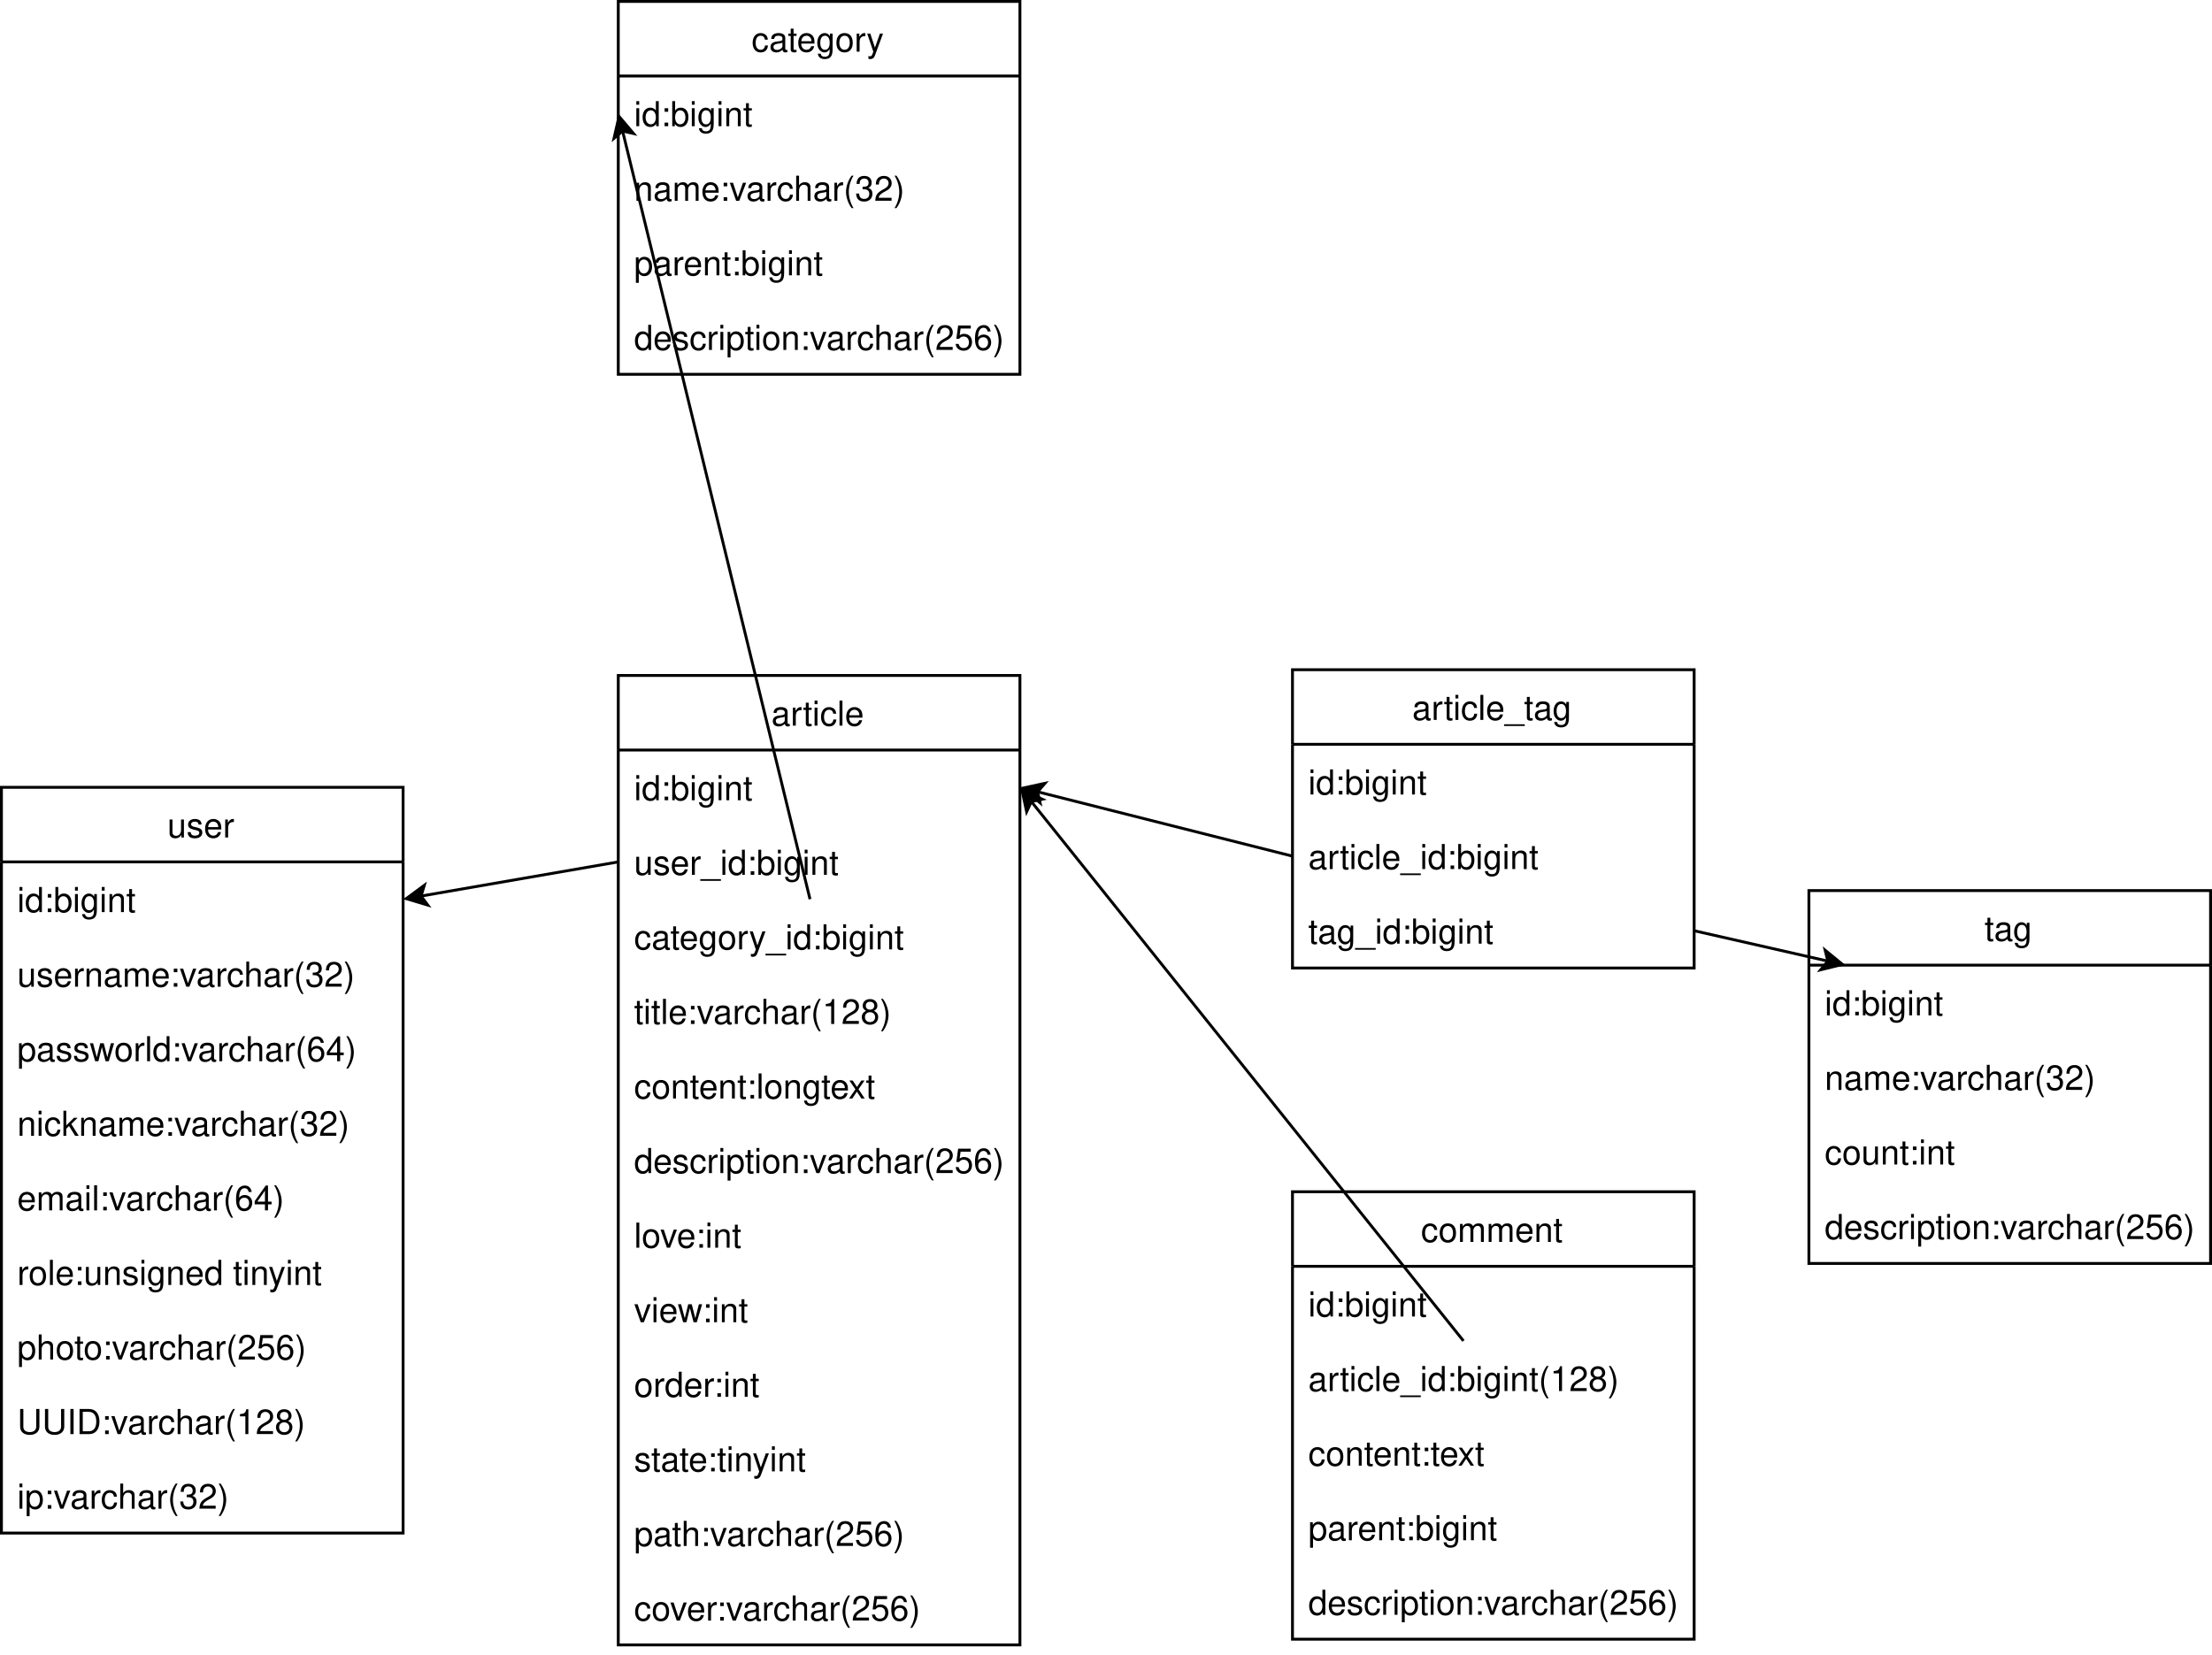
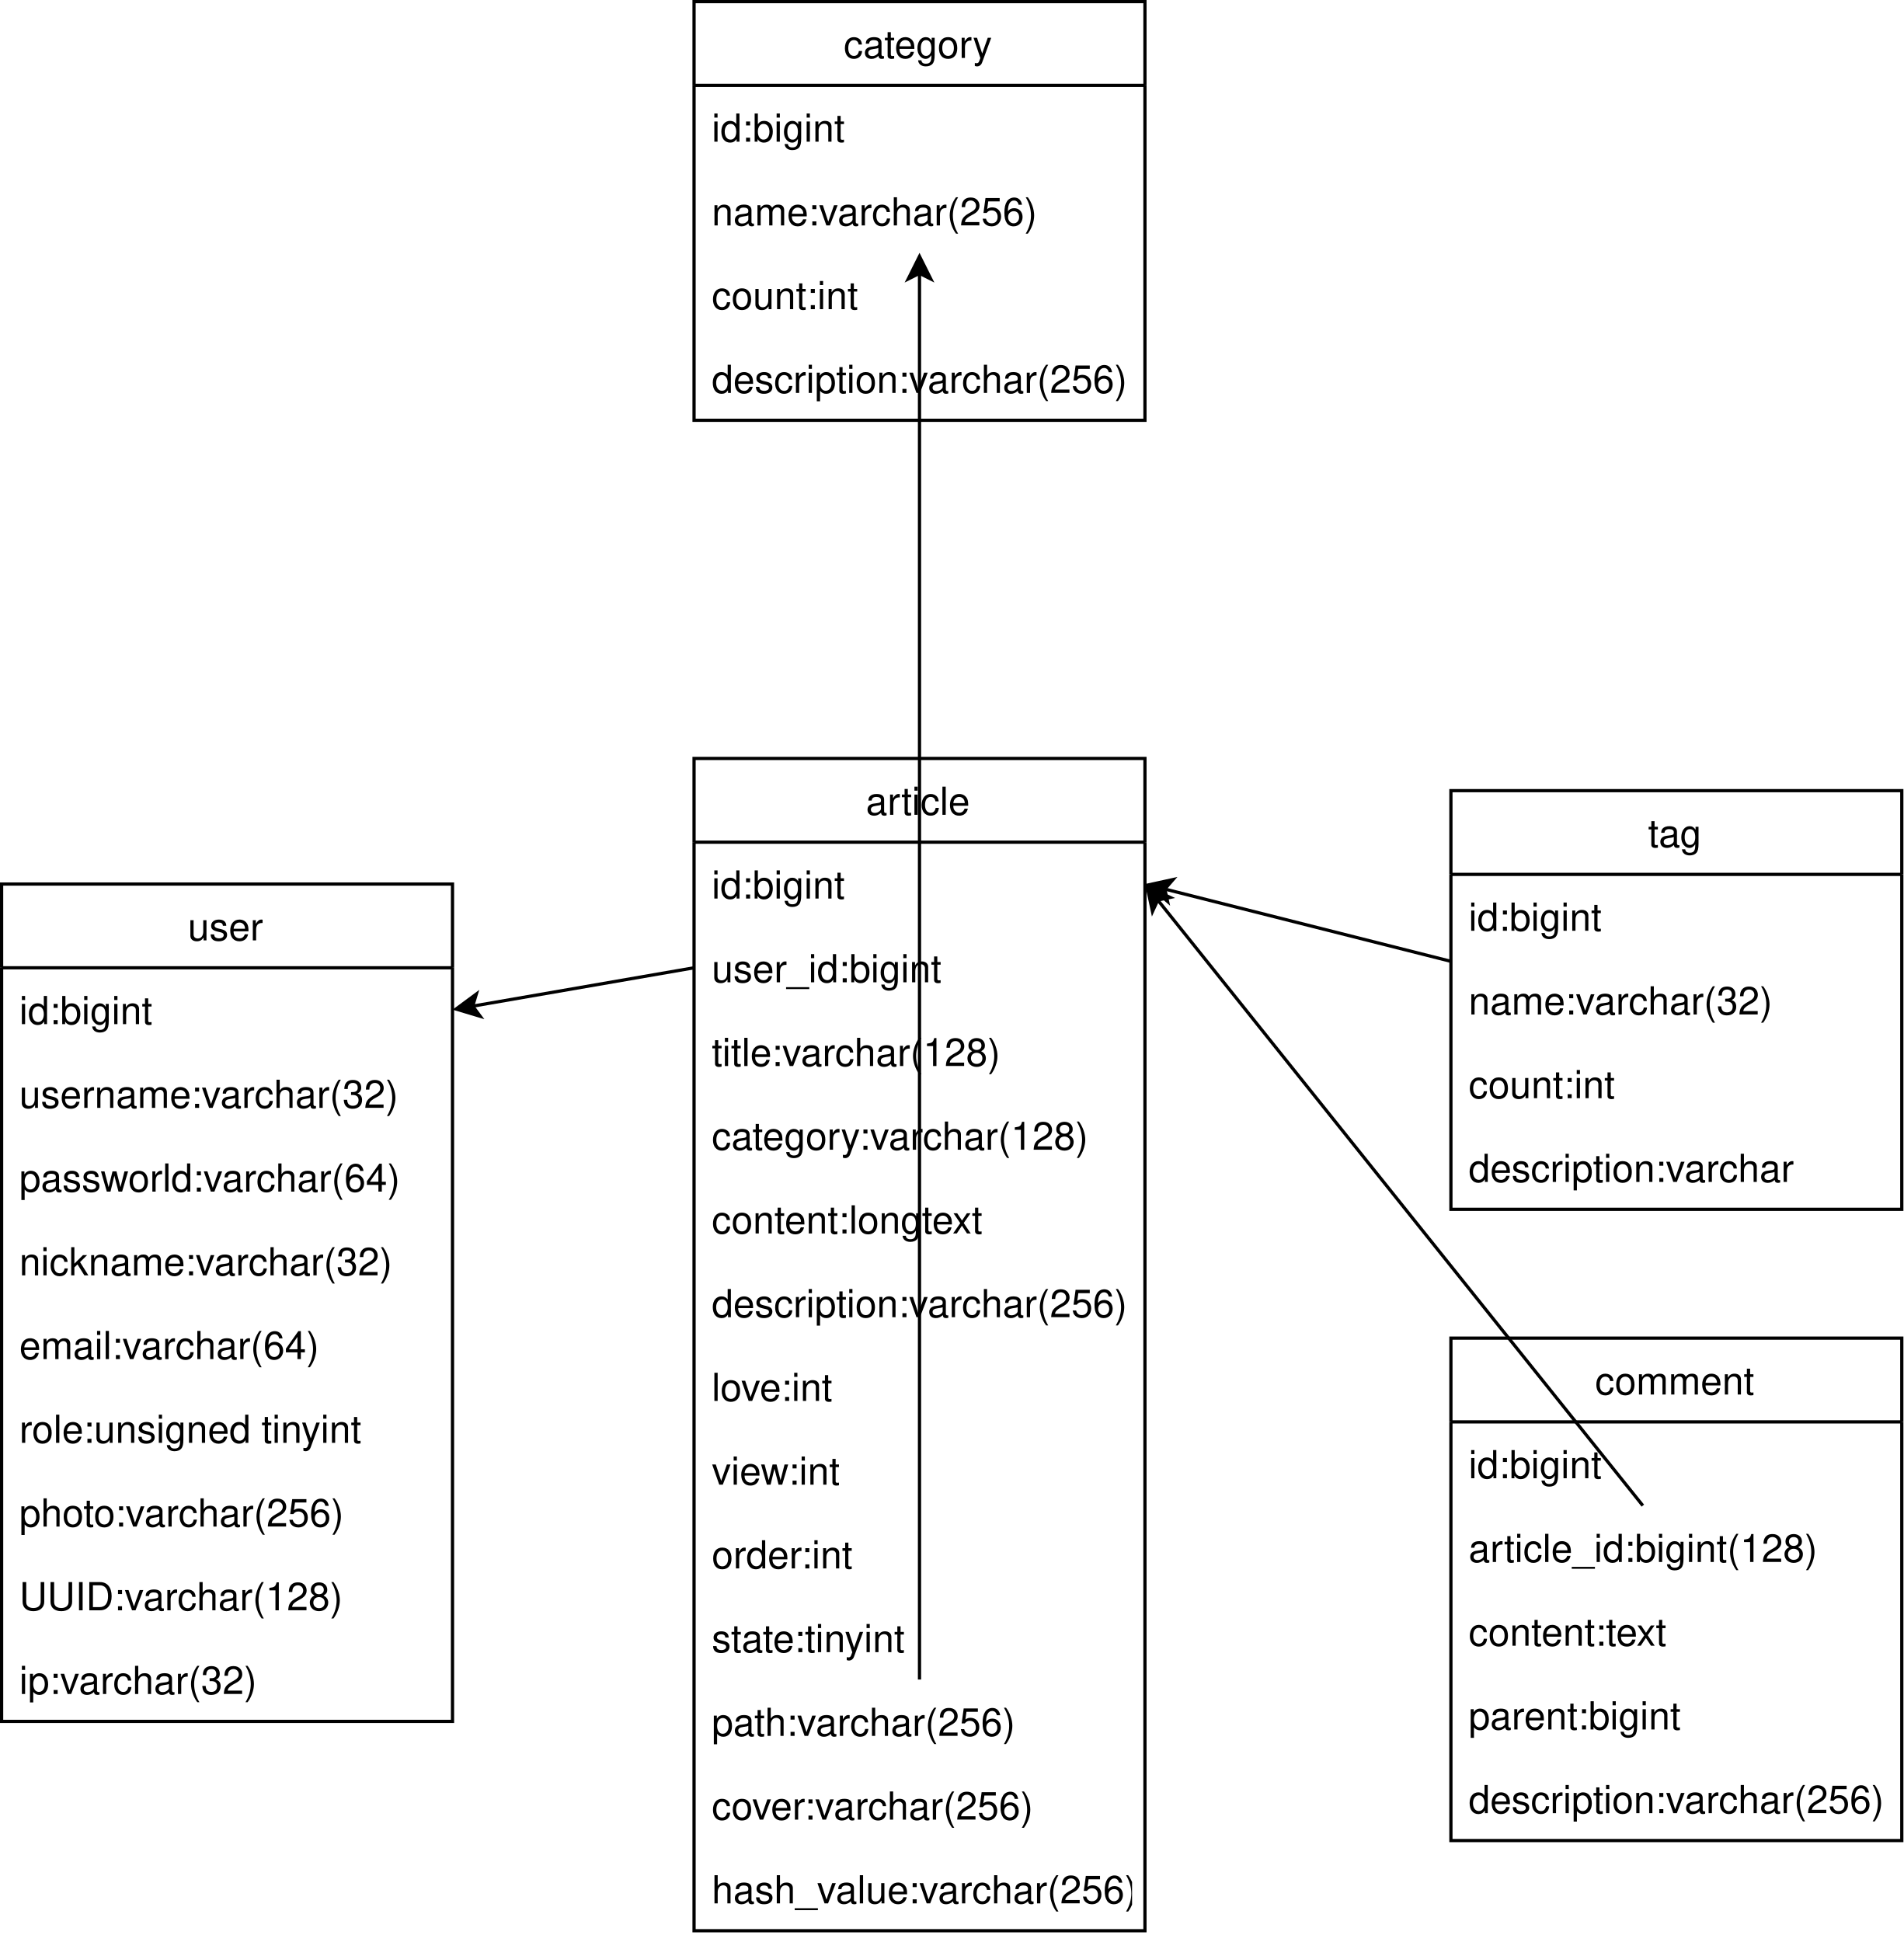
- <svg xmlns="http://www.w3.org/2000/svg" host="65bd71144e" version="1.1" width="771px" height="577px" viewBox="-0.5 -0.5 771 577" content="&lt;mxfile&gt;&lt;diagram id=&quot;URNENjsy1ZhaHGpxpS0s&quot; name=&quot;Page-1&quot;&gt;7Zxdb9s2FIZ/jYHtZpD17UvH6boBLVAsKNZeDYzEyEQoUaDo2O6vHymTkp2jdEolsxlAIAjMI1KmzkNKL18RXgSb8vCeo3r7keWYLnwvPyyC24XvR1Es/6vA8RRIV6tToOAkP4WWfeCOfMM66OnojuS4uagoGKOC1JfBjFUVzsRFDHHO9pfVHhi9/NYaFRgE7jJEYfRvkoutvorI6+N/YFJszTcvPX2kRKayDjRblLP9WSh4twg2nDFx+lQeNpiq3Jm8nNr9/sLRrmMcV2JUg+TU4gnRnb64XYO57pw4mitu9qSkqJKlmwdWiTt9xJPlbEto/gEd2U59YyNQ9mhKN1vGyTdZH1F5aCkD8jAXGqgfq7MRSjeMMi4DFWu/oG90p06mv4bjRjb7ZK5s+Sz0ER0uKn5AjTAdZJSiuiH3bZdVwxLxglQ3TAhW6kowcTqXT5gLfDgL6US+x6zEgh9lFXM01FD1qI4CPar3/Rjp6mzPxocf6yDS47Lozt2jkx80vRdIpoCkOrS+J/JSBQAqr0m0PDh7xM8ADDBBlBSVLFL8oJqppBA5H9Y6LFitTlajjFTFh7bObdhH/tLXqkJMtn2g7ZjfkjzHlULGBBLovhtSNZNdbnMR3cg/mZ2N91u0iGTHN7K87MvyT1XnYsMqeS2ItPSwhL/HagAMcU1Ggz0aPmM5TsfYDbvLCVmhUpbWT4hnW8R/CfxfHdEJRCPfHtHlChCtUdPsGVdPnQ5pHDqkU5AmqcVJ6gGkFcke3SSdlejSCy0iDQFSXCJC3Qydj2fgWeQZAZ6cqcysd1Ujs41ztWgg1dGJo4lUI5vqKIbP0i0T7GyW+lHspukkoKlFceTD9efnz3/envFc+qnjOWn14tlURgOr0NppovlgBjY1EVy5IJVsmRznD73eHwoirUnMItQbqYeCIJ0OM4BrFucPDXHtRv2b9IfSYcP2H8dyHpY2naEYrjkzJHDB+NHxnImnTVsogN6tIIJip2bn42nVFAp8OEGl8Gi7v6asKlpyDucEnDY9oSAAOHPcZJzUgrDKeQgzYrVpCgXwMUplziRP9/CciNGmFRRAx/aJ4L3DOH19YtMBCuAChfEcc8dxOkeb5k8AnbxGZkfdVt1rkzk8A4vCJ4TeT93uRHOKZzaeqUXFE8F7bKZy5oDOBzRYWtQ+4YBzgArAz7ns3+GmjybJs12YSTSOY7cUnQQSOgbOyRviGo4H+xNc9hA6BW5z16w0bfrs4YDPznatiecm5TSMNu31EBoEzr67ClWrJru5Ewy8BXMCaIZtBn5sUwBF8MnpBNAQ127Yv0kBFMFHphNAs9K0KYAi+OQ0nXcTczpKmyIogjugnQi6ClW7Igi67RkrSzwwM50G+m8NFK0uTaA4Hem2dy+uJ8GE+2adBhqclOlosD9BAyXQZdfbn89357ktXVOZWt1yCd+E9Tu63G6uiSRtCqEYvjJxmnY+lFbVTwwtICdqr4PV5n7LZAVY4bzARrEajSlKI0nxgYgvOnHq81f1WWbnVLo9nB26PZpCJXv1xZxAFc5aqWLfrC2Zdi+qzIbteKa7m2g3S0rlAutqJoPqUr6bco4pEuQJX5x9Uj7hLc8IEve2eJ6FQrga+Qjr7o+TgML7nlsoDHFNXv0Kw+pCAXreAwsFh3MCTptrhAR63/L26lDOhNLmIsF813gFclU1kdhQE7rpJ9YO1O5B510+6CLzY4XmFKdO6VbPMtx1Y1TSjdf2atlnPo+RfeMSHsKEmx1aMyd8zTk6nlXQk25iJqHg+8HUvhlFnQ7MAfPThf8LJD98R/GukM14YICbN/BXX5/IYv9DpadU9r/2Grz7Fw==&lt;/diagram&gt;&lt;/mxfile&gt;">
+ <svg xmlns="http://www.w3.org/2000/svg" host="65bd71144e" version="1.1" width="591px" height="603px" viewBox="-0.5 -0.5 591 603" content="&lt;mxfile&gt;&lt;diagram id=&quot;URNENjsy1ZhaHGpxpS0s&quot; name=&quot;Page-1&quot;&gt;7Zxhj6MoGMc/TZO7NxsVtfZlp93bu2Q22dxkc7uvNowySgbFIJ22++kPLFRbnI0THWYuR9LMlEdQeH6Afx5IF2BTHj4xWBefaYbIIvCywwJsF0HggygW/6TleLIkq9XJkDOcqUyd4Q7/RMroKesOZ6i5yMgpJRzXl8aUVhVK+YUNMkb3l9keKLl8ag1zZBjuUkhM6z8444VqReR19j8Rzgv9ZN9TV0qoMytDU8CM7nsm8HEBNoxSfvpWHjaISOdpv5zK/fHM1XPFGKr4qALLU4knSHaqcbsGMVU5ftQtbva4JLASqZsHWvE7dcUT6bTAJLuFR7qTT2w4TB916qagDP8U+SERl3xhEJcZV0CDWN4NE7KhhDJhqGj7gK7QnbyZegxDjSj2RbfMvzJ9hoeLjLew4bqClBBYN/i+rbIsWEKW4+qGck5Llcl0nPLlE2IcHXom5chPiJaIs6PIoq+GCqrq1RFQvXrf9ZFznqLXP4JYGaHql/n53h068UXRe4ZkYpCUl9b3WDSVG0BFm3jLg9FHdAVggAkkOK9EkqAHWUw6BYvxsFZmTmt5sxqmuMpv2zzbsLP8rdoqTVSUfSBtny9wlqFKIqMccnh/7lI1FVVufRHdiI/wzsb7EC0iUfGNSPtdWnxkdsY3tBJtgbilhwT8PZIdYIjrcjTYo+YzluN0jOdudzkgK1iK1PoJsrSA7DcQ/O6ITiAaBfaI+iuDaA2bZk+ZfOuckcahQzoF6TKxOEg9A2mF00c3SGcl6nuhRaShgRSVEBM3QufjCTyLPCODJ6PSM+td1Qhvo0wuGnB1dOJoItXIpjqKzXdpQTntjdIgit0wnQQ0sSiOAnP9+fXrX9seTz9IHM9JqxfPpjIaWIXWThPNBxPY1ETmygVKZwvnuPjQy+NDIFKaRC9CvZF6CMThdJjAXLO4+NAQ13Ovf5fxoWQ4YPvDsZyHpc3IEDBjfRxzgpz6mY+nzbDQyowhpJCjnIrbOKQ9pAa+IcrvIy4EApOp0B5tXdeEVnlL7v+Nc9oItRoWAsDAmaEmZbjmmFYujDAjVptxIWDOvET4TPB0emgiRpvRIGAGbZ8w2juM05coNoNAwFyjUJYh5jhO52gz/gPMYF4jvCOnVbdzMkfYwKLwCc3wT90eRnOKZzaeiUXFE5lzbCp95oDOBxT4FrXPyhygBWyKHyrtqM5GFViUQuFAiA/mBj+3ffILbupqpEeIjtT6I1+f5wDDJJBmHMiF3Ie4huPBvsH2SWjGf9ypvVlp2txACQcC7nTXhmbdoJyG0eq+ycigrAM6AajVXRM9CQzthDntM/3oSBBHFrVPZI5Pp32GuJ67/bvUPpH5trzSPm5tORGnTfGzMpeWTvzMg9Gm+InMI+1uR/pVqNpVQObeSUrLEg2MTCeAXh78iZOxwZ9oDpjmQWgngAYHZTIa7BsIoKW5Z6LOs/ePz7oDelOZ2lRBsblt0p3Pc2fzJpK0KYRiU8/qyruJdjpKq+onNuM/TtS+Dlabp2eXK4MVynKkFavWmLzUkhQdMP+mHCe/f5ffhXdOqe2hd2l71IlK1OqbvoFM9ErJZFesTelyz6pMIYtzpEzaW7Lav3QvQwRy/IQu7jTkO1X0C20nqGc3K2NweYuG7liKVKkrAudqjIOSvBTK3A4+teVSY72J070rp0dXwc9TpeZwemK+rP6LQ6NPLhkgp39UamZya8bgsZdBzakTkbx0HIzyip5K+17RgdTX7s9h4H9IgpVY7Ko/y8vurUf+5DlFJLufnDtl7364D3z8Fw==&lt;/diagram&gt;&lt;/mxfile&gt;">
  <defs>
    <clipPath id="mx-clip-4-305-132-26-0">
      <rect x="4" y="305" width="132" height="26" />
    </clipPath>
    <clipPath id="mx-clip-4-331-132-26-0">
      <rect x="4" y="331" width="132" height="26" />
    </clipPath>
    <clipPath id="mx-clip-4-357-132-26-0">
      <rect x="4" y="357" width="132" height="26" />
    </clipPath>
    <clipPath id="mx-clip-4-383-132-26-0">
      <rect x="4" y="383" width="132" height="26" />
    </clipPath>
    <clipPath id="mx-clip-4-409-132-26-0">
      <rect x="4" y="409" width="132" height="26" />
    </clipPath>
    <clipPath id="mx-clip-4-435-132-26-0">
      <rect x="4" y="435" width="132" height="26" />
    </clipPath>
    <clipPath id="mx-clip-4-461-132-26-0">
      <rect x="4" y="461" width="132" height="26" />
    </clipPath>
    <clipPath id="mx-clip-4-487-132-26-0">
      <rect x="4" y="487" width="132" height="26" />
    </clipPath>
    <clipPath id="mx-clip-4-513-132-26-0">
      <rect x="4" y="513" width="132" height="26" />
    </clipPath>
    <clipPath id="mx-clip-219-266-132-26-0">
      <rect x="219" y="266" width="132" height="26" />
    </clipPath>
    <clipPath id="mx-clip-219-292-132-26-0">
      <rect x="219" y="292" width="132" height="26" />
    </clipPath>
    <clipPath id="mx-clip-219-318-132-26-0">
      <rect x="219" y="318" width="132" height="26" />
    </clipPath>
    <clipPath id="mx-clip-219-344-132-26-0">
      <rect x="219" y="344" width="132" height="26" />
    </clipPath>
    <clipPath id="mx-clip-219-370-132-26-0">
      <rect x="219" y="370" width="132" height="26" />
    </clipPath>
    <clipPath id="mx-clip-219-396-132-26-0">
      <rect x="219" y="396" width="132" height="26" />
    </clipPath>
    <clipPath id="mx-clip-219-422-132-26-0">
      <rect x="219" y="422" width="132" height="26" />
    </clipPath>
    <clipPath id="mx-clip-219-448-132-26-0">
      <rect x="219" y="448" width="132" height="26" />
    </clipPath>
    <clipPath id="mx-clip-219-474-132-26-0">
      <rect x="219" y="474" width="132" height="26" />
    </clipPath>
    <clipPath id="mx-clip-219-500-132-26-0">
      <rect x="219" y="500" width="132" height="26" />
    </clipPath>
    <clipPath id="mx-clip-219-526-132-26-0">
      <rect x="219" y="526" width="132" height="26" />
    </clipPath>
    <clipPath id="mx-clip-219-552-132-26-0">
      <rect x="219" y="552" width="132" height="26" />
    </clipPath>
-     <clipPath id="mx-clip-634-341-132-26-0">
-       <rect x="634" y="341" width="132" height="26" />
-     </clipPath>
-     <clipPath id="mx-clip-634-367-132-26-0">
-       <rect x="634" y="367" width="132" height="26" />
-     </clipPath>
-     <clipPath id="mx-clip-634-393-132-26-0">
-       <rect x="634" y="393" width="132" height="26" />
-     </clipPath>
-     <clipPath id="mx-clip-634-419-132-26-0">
-       <rect x="634" y="419" width="132" height="26" />
+     <clipPath id="mx-clip-219-578-132-26-0">
+       <rect x="219" y="578" width="132" height="26" />
+     </clipPath>
+     <clipPath id="mx-clip-454-276-132-26-0">
+       <rect x="454" y="276" width="132" height="26" />
+     </clipPath>
+     <clipPath id="mx-clip-454-302-132-26-0">
+       <rect x="454" y="302" width="132" height="26" />
+     </clipPath>
+     <clipPath id="mx-clip-454-328-132-26-0">
+       <rect x="454" y="328" width="132" height="26" />
+     </clipPath>
+     <clipPath id="mx-clip-454-354-132-26-0">
+       <rect x="454" y="354" width="132" height="26" />
    </clipPath>
    <clipPath id="mx-clip-219-31-132-26-0">
      <rect x="219" y="31" width="132" height="26" />
    </clipPath>
    <clipPath id="mx-clip-219-57-132-26-0">
      <rect x="219" y="57" width="132" height="26" />
    </clipPath>
    <clipPath id="mx-clip-219-83-132-26-0">
      <rect x="219" y="83" width="132" height="26" />
    </clipPath>
    <clipPath id="mx-clip-219-109-132-26-0">
      <rect x="219" y="109" width="132" height="26" />
    </clipPath>
    <clipPath id="mx-clip-454-446-132-26-0">
      <rect x="454" y="446" width="132" height="26" />
    </clipPath>
    <clipPath id="mx-clip-454-472-132-26-0">
      <rect x="454" y="472" width="132" height="26" />
    </clipPath>
    <clipPath id="mx-clip-454-498-132-26-0">
      <rect x="454" y="498" width="132" height="26" />
    </clipPath>
    <clipPath id="mx-clip-454-524-132-26-0">
      <rect x="454" y="524" width="132" height="26" />
    </clipPath>
    <clipPath id="mx-clip-454-550-132-26-0">
      <rect x="454" y="550" width="132" height="26" />
-     </clipPath>
-     <clipPath id="mx-clip-454-264-132-26-0">
-       <rect x="454" y="264" width="132" height="26" />
-     </clipPath>
-     <clipPath id="mx-clip-454-290-132-26-0">
-       <rect x="454" y="290" width="132" height="26" />
-     </clipPath>
-     <clipPath id="mx-clip-454-316-132-26-0">
-       <rect x="454" y="316" width="132" height="26" />
    </clipPath>
  </defs>
  <g>
    <path d="M 0 300 L 0 274 L 140 274 L 140 300" fill="none" stroke="rgb(0, 0, 0)" stroke-miterlimit="10" pointer-events="all" />
    <path d="M 0 300 L 0 534 L 140 534 L 140 300" fill="none" stroke="rgb(0, 0, 0)" stroke-miterlimit="10" pointer-events="none" />
    <path d="M 0 300 L 140 300" fill="none" stroke="rgb(0, 0, 0)" stroke-miterlimit="10" pointer-events="none" />
    <g fill="rgb(0, 0, 0)" font-family="Helvetica" pointer-events="none" text-anchor="middle" font-size="12px">
      <text x="69.5" y="291.5">
                user
            </text>
    </g>
    <g fill="rgb(0, 0, 0)" font-family="Helvetica" pointer-events="none" clip-path="url(#mx-clip-4-305-132-26-0)" font-size="12px">
      <text x="5.5" y="317.5">
                id:bigint
            </text>
    </g>
    <g fill="rgb(0, 0, 0)" font-family="Helvetica" pointer-events="none" clip-path="url(#mx-clip-4-331-132-26-0)" font-size="12px">
      <text x="5.5" y="343.5">
                username:varchar(32)
            </text>
    </g>
    <g fill="rgb(0, 0, 0)" font-family="Helvetica" pointer-events="none" clip-path="url(#mx-clip-4-357-132-26-0)" font-size="12px">
      <text x="5.5" y="369.5">
                passworld:varchar(64)
            </text>
    </g>
    <g fill="rgb(0, 0, 0)" font-family="Helvetica" pointer-events="none" clip-path="url(#mx-clip-4-383-132-26-0)" font-size="12px">
      <text x="5.5" y="395.5">
                nickname:varchar(32)
            </text>
    </g>
    <g fill="rgb(0, 0, 0)" font-family="Helvetica" pointer-events="none" clip-path="url(#mx-clip-4-409-132-26-0)" font-size="12px">
      <text x="5.5" y="421.5">
                email:varchar(64)
            </text>
    </g>
    <g fill="rgb(0, 0, 0)" font-family="Helvetica" pointer-events="none" clip-path="url(#mx-clip-4-435-132-26-0)" font-size="12px">
      <text x="5.5" y="447.5">
                role:unsigned tinyint
            </text>
    </g>
    <g fill="rgb(0, 0, 0)" font-family="Helvetica" pointer-events="none" clip-path="url(#mx-clip-4-461-132-26-0)" font-size="12px">
      <text x="5.5" y="473.5">
                photo:varchar(256)
            </text>
    </g>
    <g fill="rgb(0, 0, 0)" font-family="Helvetica" pointer-events="none" clip-path="url(#mx-clip-4-487-132-26-0)" font-size="12px">
      <text x="5.5" y="499.5">
                UUID:varchar(128)
            </text>
    </g>
    <g fill="rgb(0, 0, 0)" font-family="Helvetica" pointer-events="none" clip-path="url(#mx-clip-4-513-132-26-0)" font-size="12px">
      <text x="5.5" y="525.5">
                ip:varchar(32)
            </text>
    </g>
    <path d="M 215 261 L 215 235 L 355 235 L 355 261" fill="none" stroke="rgb(0, 0, 0)" stroke-miterlimit="10" pointer-events="none" />
-     <path d="M 215 261 L 215 573 L 355 573 L 355 261" fill="none" stroke="rgb(0, 0, 0)" stroke-miterlimit="10" pointer-events="none" />
+     <path d="M 215 261 L 215 599 L 355 599 L 355 261" fill="none" stroke="rgb(0, 0, 0)" stroke-miterlimit="10" pointer-events="none" />
    <path d="M 215 261 L 355 261" fill="none" stroke="rgb(0, 0, 0)" stroke-miterlimit="10" pointer-events="none" />
    <g fill="rgb(0, 0, 0)" font-family="Helvetica" pointer-events="none" text-anchor="middle" font-size="12px">
      <text x="284.5" y="252.5">
                article
            </text>
    </g>
    <g fill="rgb(0, 0, 0)" font-family="Helvetica" pointer-events="none" clip-path="url(#mx-clip-219-266-132-26-0)" font-size="12px">
      <text x="220.5" y="278.5">
                id:bigint
            </text>
    </g>
    <g fill="rgb(0, 0, 0)" font-family="Helvetica" pointer-events="none" clip-path="url(#mx-clip-219-292-132-26-0)" font-size="12px">
      <text x="220.5" y="304.5">
                user_id:bigint
            </text>
    </g>
    <g fill="rgb(0, 0, 0)" font-family="Helvetica" pointer-events="none" clip-path="url(#mx-clip-219-318-132-26-0)" font-size="12px">
      <text x="220.5" y="330.5">
-                 category_id:bigint
+                 title:varchar(128)
            </text>
    </g>
    <g fill="rgb(0, 0, 0)" font-family="Helvetica" pointer-events="none" clip-path="url(#mx-clip-219-344-132-26-0)" font-size="12px">
      <text x="220.5" y="356.5">
-                 title:varchar(128)
+                 category:varchar(128)
            </text>
    </g>
    <g fill="rgb(0, 0, 0)" font-family="Helvetica" pointer-events="none" clip-path="url(#mx-clip-219-370-132-26-0)" font-size="12px">
      <text x="220.5" y="382.5">
                content:longtext
            </text>
    </g>
    <g fill="rgb(0, 0, 0)" font-family="Helvetica" pointer-events="none" clip-path="url(#mx-clip-219-396-132-26-0)" font-size="12px">
      <text x="220.5" y="408.5">
                description:varchar(256)
            </text>
    </g>
    <g fill="rgb(0, 0, 0)" font-family="Helvetica" pointer-events="none" clip-path="url(#mx-clip-219-422-132-26-0)" font-size="12px">
      <text x="220.5" y="434.5">
                love:int
            </text>
    </g>
    <g fill="rgb(0, 0, 0)" font-family="Helvetica" pointer-events="none" clip-path="url(#mx-clip-219-448-132-26-0)" font-size="12px">
      <text x="220.5" y="460.5">
                view:int
            </text>
    </g>
    <g fill="rgb(0, 0, 0)" font-family="Helvetica" pointer-events="none" clip-path="url(#mx-clip-219-474-132-26-0)" font-size="12px">
      <text x="220.5" y="486.5">
                order:int
            </text>
    </g>
    <g fill="rgb(0, 0, 0)" font-family="Helvetica" pointer-events="none" clip-path="url(#mx-clip-219-500-132-26-0)" font-size="12px">
      <text x="220.5" y="512.5">
                state:tinyint
            </text>
    </g>
    <g fill="rgb(0, 0, 0)" font-family="Helvetica" pointer-events="none" clip-path="url(#mx-clip-219-526-132-26-0)" font-size="12px">
      <text x="220.5" y="538.5">
                path:varchar(256)
            </text>
    </g>
    <g fill="rgb(0, 0, 0)" font-family="Helvetica" pointer-events="none" clip-path="url(#mx-clip-219-552-132-26-0)" font-size="12px">
      <text x="220.5" y="564.5">
                cover:varchar(256)
            </text>
    </g>
-     <path d="M 630 336 L 630 310 L 770 310 L 770 336" fill="none" stroke="rgb(0, 0, 0)" stroke-miterlimit="10" pointer-events="none" />
-     <path d="M 630 336 L 630 440 L 770 440 L 770 336" fill="none" stroke="rgb(0, 0, 0)" stroke-miterlimit="10" pointer-events="none" />
-     <path d="M 630 336 L 770 336" fill="none" stroke="rgb(0, 0, 0)" stroke-miterlimit="10" pointer-events="none" />
-     <g fill="rgb(0, 0, 0)" font-family="Helvetica" pointer-events="none" text-anchor="middle" font-size="12px">
-       <text x="699.5" y="327.5">
+     <g fill="rgb(0, 0, 0)" font-family="Helvetica" pointer-events="none" clip-path="url(#mx-clip-219-578-132-26-0)" font-size="12px">
+       <text x="220.5" y="590.5">
+                 hash_value:varchar(256)
+             </text>
+     </g>
+     <path d="M 450 271 L 450 245 L 590 245 L 590 271" fill="none" stroke="rgb(0, 0, 0)" stroke-miterlimit="10" pointer-events="none" />
+     <path d="M 450 271 L 450 375 L 590 375 L 590 271" fill="none" stroke="rgb(0, 0, 0)" stroke-miterlimit="10" pointer-events="none" />
+     <path d="M 450 271 L 590 271" fill="none" stroke="rgb(0, 0, 0)" stroke-miterlimit="10" pointer-events="none" />
+     <g fill="rgb(0, 0, 0)" font-family="Helvetica" pointer-events="none" text-anchor="middle" font-size="12px">
+       <text x="519.5" y="262.5">
                tag
            </text>
    </g>
-     <g fill="rgb(0, 0, 0)" font-family="Helvetica" pointer-events="none" clip-path="url(#mx-clip-634-341-132-26-0)" font-size="12px">
-       <text x="635.5" y="353.5">
-                 id:bigint
-             </text>
-     </g>
-     <g fill="rgb(0, 0, 0)" font-family="Helvetica" pointer-events="none" clip-path="url(#mx-clip-634-367-132-26-0)" font-size="12px">
-       <text x="635.5" y="379.5">
+     <g fill="rgb(0, 0, 0)" font-family="Helvetica" pointer-events="none" clip-path="url(#mx-clip-454-276-132-26-0)" font-size="12px">
+       <text x="455.5" y="288.5">
+                 id:bigint
+             </text>
+     </g>
+     <g fill="rgb(0, 0, 0)" font-family="Helvetica" pointer-events="none" clip-path="url(#mx-clip-454-302-132-26-0)" font-size="12px">
+       <text x="455.5" y="314.5">
                name:varchar(32)
            </text>
    </g>
-     <g fill="rgb(0, 0, 0)" font-family="Helvetica" pointer-events="none" clip-path="url(#mx-clip-634-393-132-26-0)" font-size="12px">
-       <text x="635.5" y="405.5">
+     <g fill="rgb(0, 0, 0)" font-family="Helvetica" pointer-events="none" clip-path="url(#mx-clip-454-328-132-26-0)" font-size="12px">
+       <text x="455.5" y="340.5">
                count:int
            </text>
    </g>
-     <g fill="rgb(0, 0, 0)" font-family="Helvetica" pointer-events="none" clip-path="url(#mx-clip-634-419-132-26-0)" font-size="12px">
-       <text x="635.5" y="431.5">
-                 description:varchar(256)
+     <g fill="rgb(0, 0, 0)" font-family="Helvetica" pointer-events="none" clip-path="url(#mx-clip-454-354-132-26-0)" font-size="12px">
+       <text x="455.5" y="366.5">
+                 description:varchar
            </text>
    </g>
    <path d="M 215 26 L 215 0 L 355 0 L 355 26" fill="none" stroke="rgb(0, 0, 0)" stroke-miterlimit="10" pointer-events="none" />
    <path d="M 215 26 L 215 130 L 355 130 L 355 26" fill="none" stroke="rgb(0, 0, 0)" stroke-miterlimit="10" pointer-events="none" />
    <path d="M 215 26 L 355 26" fill="none" stroke="rgb(0, 0, 0)" stroke-miterlimit="10" pointer-events="none" />
    <g fill="rgb(0, 0, 0)" font-family="Helvetica" pointer-events="none" text-anchor="middle" font-size="12px">
      <text x="284.5" y="17.5">
                category
            </text>
    </g>
    <g fill="rgb(0, 0, 0)" font-family="Helvetica" pointer-events="none" clip-path="url(#mx-clip-219-31-132-26-0)" font-size="12px">
      <text x="220.5" y="43.5">
                id:bigint
            </text>
    </g>
    <g fill="rgb(0, 0, 0)" font-family="Helvetica" pointer-events="none" clip-path="url(#mx-clip-219-57-132-26-0)" font-size="12px">
      <text x="220.5" y="69.5">
-                 name:varchar(32)
+                 name:varchar(256)
            </text>
    </g>
    <g fill="rgb(0, 0, 0)" font-family="Helvetica" pointer-events="none" clip-path="url(#mx-clip-219-83-132-26-0)" font-size="12px">
      <text x="220.5" y="95.5">
-                 parent:bigint
+                 count:int
            </text>
    </g>
    <g fill="rgb(0, 0, 0)" font-family="Helvetica" pointer-events="none" clip-path="url(#mx-clip-219-109-132-26-0)" font-size="12px">
      <text x="220.5" y="121.5">
                description:varchar(256)
            </text>
    </g>
    <path d="M 450 441 L 450 415 L 590 415 L 590 441" fill="none" stroke="rgb(0, 0, 0)" stroke-miterlimit="10" pointer-events="none" />
    <path d="M 450 441 L 450 571 L 590 571 L 590 441" fill="none" stroke="rgb(0, 0, 0)" stroke-miterlimit="10" pointer-events="none" />
    <path d="M 450 441 L 590 441" fill="none" stroke="rgb(0, 0, 0)" stroke-miterlimit="10" pointer-events="none" />
    <g fill="rgb(0, 0, 0)" font-family="Helvetica" pointer-events="none" text-anchor="middle" font-size="12px">
      <text x="519.5" y="432.5">
                comment
            </text>
    </g>
    <g fill="rgb(0, 0, 0)" font-family="Helvetica" pointer-events="none" clip-path="url(#mx-clip-454-446-132-26-0)" font-size="12px">
      <text x="455.5" y="458.5">
                id:bigint
            </text>
    </g>
    <g fill="rgb(0, 0, 0)" font-family="Helvetica" pointer-events="none" clip-path="url(#mx-clip-454-472-132-26-0)" font-size="12px">
      <text x="455.5" y="484.5">
                article_id:bigint(128)
            </text>
    </g>
    <g fill="rgb(0, 0, 0)" font-family="Helvetica" pointer-events="none" clip-path="url(#mx-clip-454-498-132-26-0)" font-size="12px">
      <text x="455.5" y="510.5">
                content:text
            </text>
    </g>
    <g fill="rgb(0, 0, 0)" font-family="Helvetica" pointer-events="none" clip-path="url(#mx-clip-454-524-132-26-0)" font-size="12px">
      <text x="455.5" y="536.5">
                parent:bigint
            </text>
    </g>
    <g fill="rgb(0, 0, 0)" font-family="Helvetica" pointer-events="none" clip-path="url(#mx-clip-454-550-132-26-0)" font-size="12px">
      <text x="455.5" y="562.5">
                description:varchar(256)
            </text>
    </g>
    <path d="M 450 298 L 361.17 275.56" fill="none" stroke="rgb(0, 0, 0)" stroke-miterlimit="10" pointer-events="none" />
    <path d="M 356.08 274.27 L 363.73 272.6 L 361.17 275.56 L 362.01 279.38 Z" fill="rgb(0, 0, 0)" stroke="rgb(0, 0, 0)" stroke-miterlimit="10" pointer-events="none" />
-     <path d="M 450 259 L 450 233 L 590 233 L 590 259" fill="none" stroke="rgb(0, 0, 0)" stroke-miterlimit="10" pointer-events="none" />
-     <path d="M 450 259 L 450 337 L 590 337 L 590 259" fill="none" stroke="rgb(0, 0, 0)" stroke-miterlimit="10" pointer-events="none" />
-     <path d="M 450 259 L 590 259" fill="none" stroke="rgb(0, 0, 0)" stroke-miterlimit="10" pointer-events="none" />
-     <g fill="rgb(0, 0, 0)" font-family="Helvetica" pointer-events="none" text-anchor="middle" font-size="12px">
-       <text x="519.5" y="250.5">
-                 article_tag
-             </text>
-     </g>
-     <g fill="rgb(0, 0, 0)" font-family="Helvetica" pointer-events="none" clip-path="url(#mx-clip-454-264-132-26-0)" font-size="12px">
-       <text x="455.5" y="276.5">
-                 id:bigint
-             </text>
-     </g>
-     <g fill="rgb(0, 0, 0)" font-family="Helvetica" pointer-events="none" clip-path="url(#mx-clip-454-290-132-26-0)" font-size="12px">
-       <text x="455.5" y="302.5">
-                 article_id:bigint
-             </text>
-     </g>
-     <g fill="rgb(0, 0, 0)" font-family="Helvetica" pointer-events="none" clip-path="url(#mx-clip-454-316-132-26-0)" font-size="12px">
-       <text x="455.5" y="328.5">
-                 tag_id:bigint
-             </text>
-     </g>
    <path d="M 509.59 467 L 358.98 278.97" fill="none" stroke="rgb(0, 0, 0)" stroke-miterlimit="10" pointer-events="none" />
    <path d="M 355.7 274.87 L 362.81 278.15 L 358.98 278.97 L 357.34 282.52 Z" fill="rgb(0, 0, 0)" stroke="rgb(0, 0, 0)" stroke-miterlimit="10" pointer-events="none" />
-     <path d="M 590 324 L 636.59 334.59" fill="none" stroke="rgb(0, 0, 0)" stroke-miterlimit="10" pointer-events="none" />
-     <path d="M 641.71 335.75 L 634.11 337.61 L 636.59 334.59 L 635.66 330.79 Z" fill="rgb(0, 0, 0)" stroke="rgb(0, 0, 0)" stroke-miterlimit="10" pointer-events="none" />
    <path d="M 215 300 L 146.27 311.91" fill="none" stroke="rgb(0, 0, 0)" stroke-miterlimit="10" pointer-events="none" />
    <path d="M 141.1 312.81 L 147.4 308.16 L 146.27 311.91 L 148.6 315.06 Z" fill="rgb(0, 0, 0)" stroke="rgb(0, 0, 0)" stroke-miterlimit="10" pointer-events="none" />
-     <path d="M 281.83 313 L 216.51 45.19" fill="none" stroke="rgb(0, 0, 0)" stroke-miterlimit="10" pointer-events="none" />
-     <path d="M 215.26 40.09 L 220.32 46.06 L 216.51 45.19 L 213.52 47.72 Z" fill="rgb(0, 0, 0)" stroke="rgb(0, 0, 0)" stroke-miterlimit="10" pointer-events="none" />
+     <path d="M 285 521 L 285 84.37" fill="none" stroke="rgb(0, 0, 0)" stroke-miterlimit="10" pointer-events="none" />
+     <path d="M 285 79.12 L 288.5 86.12 L 285 84.37 L 281.5 86.12 Z" fill="rgb(0, 0, 0)" stroke="rgb(0, 0, 0)" stroke-miterlimit="10" pointer-events="none" />
  </g>
</svg>
